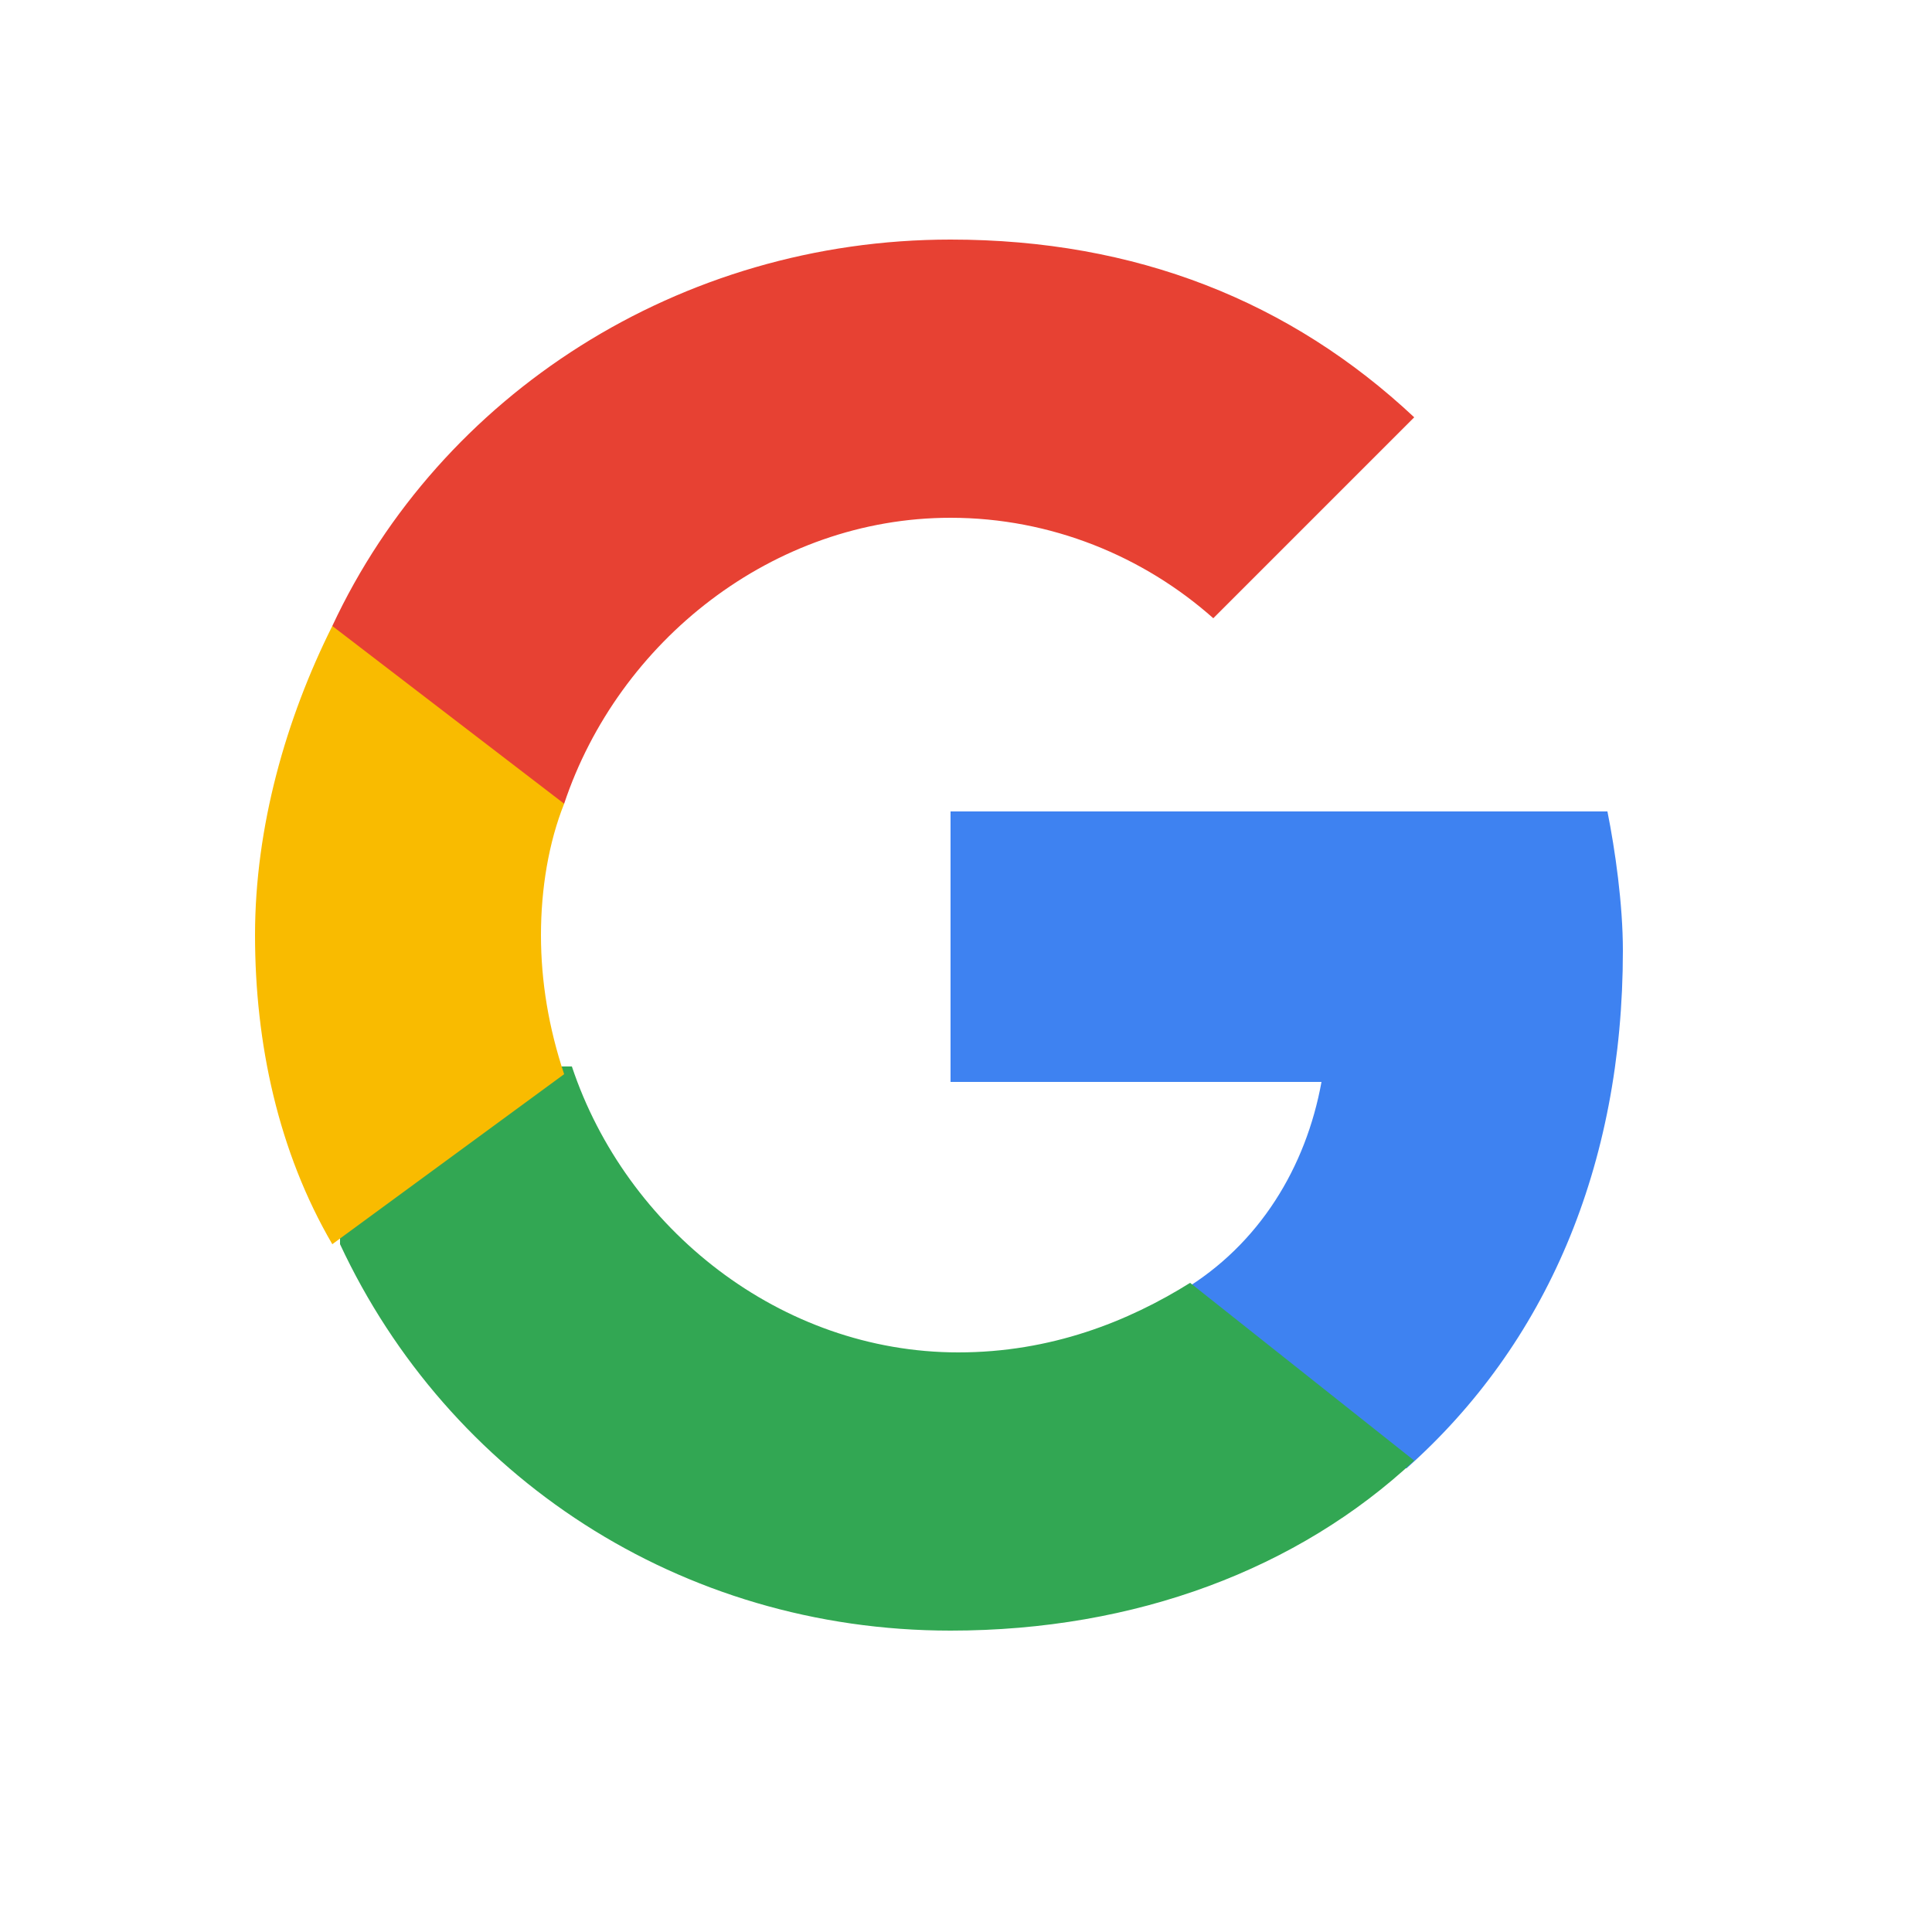
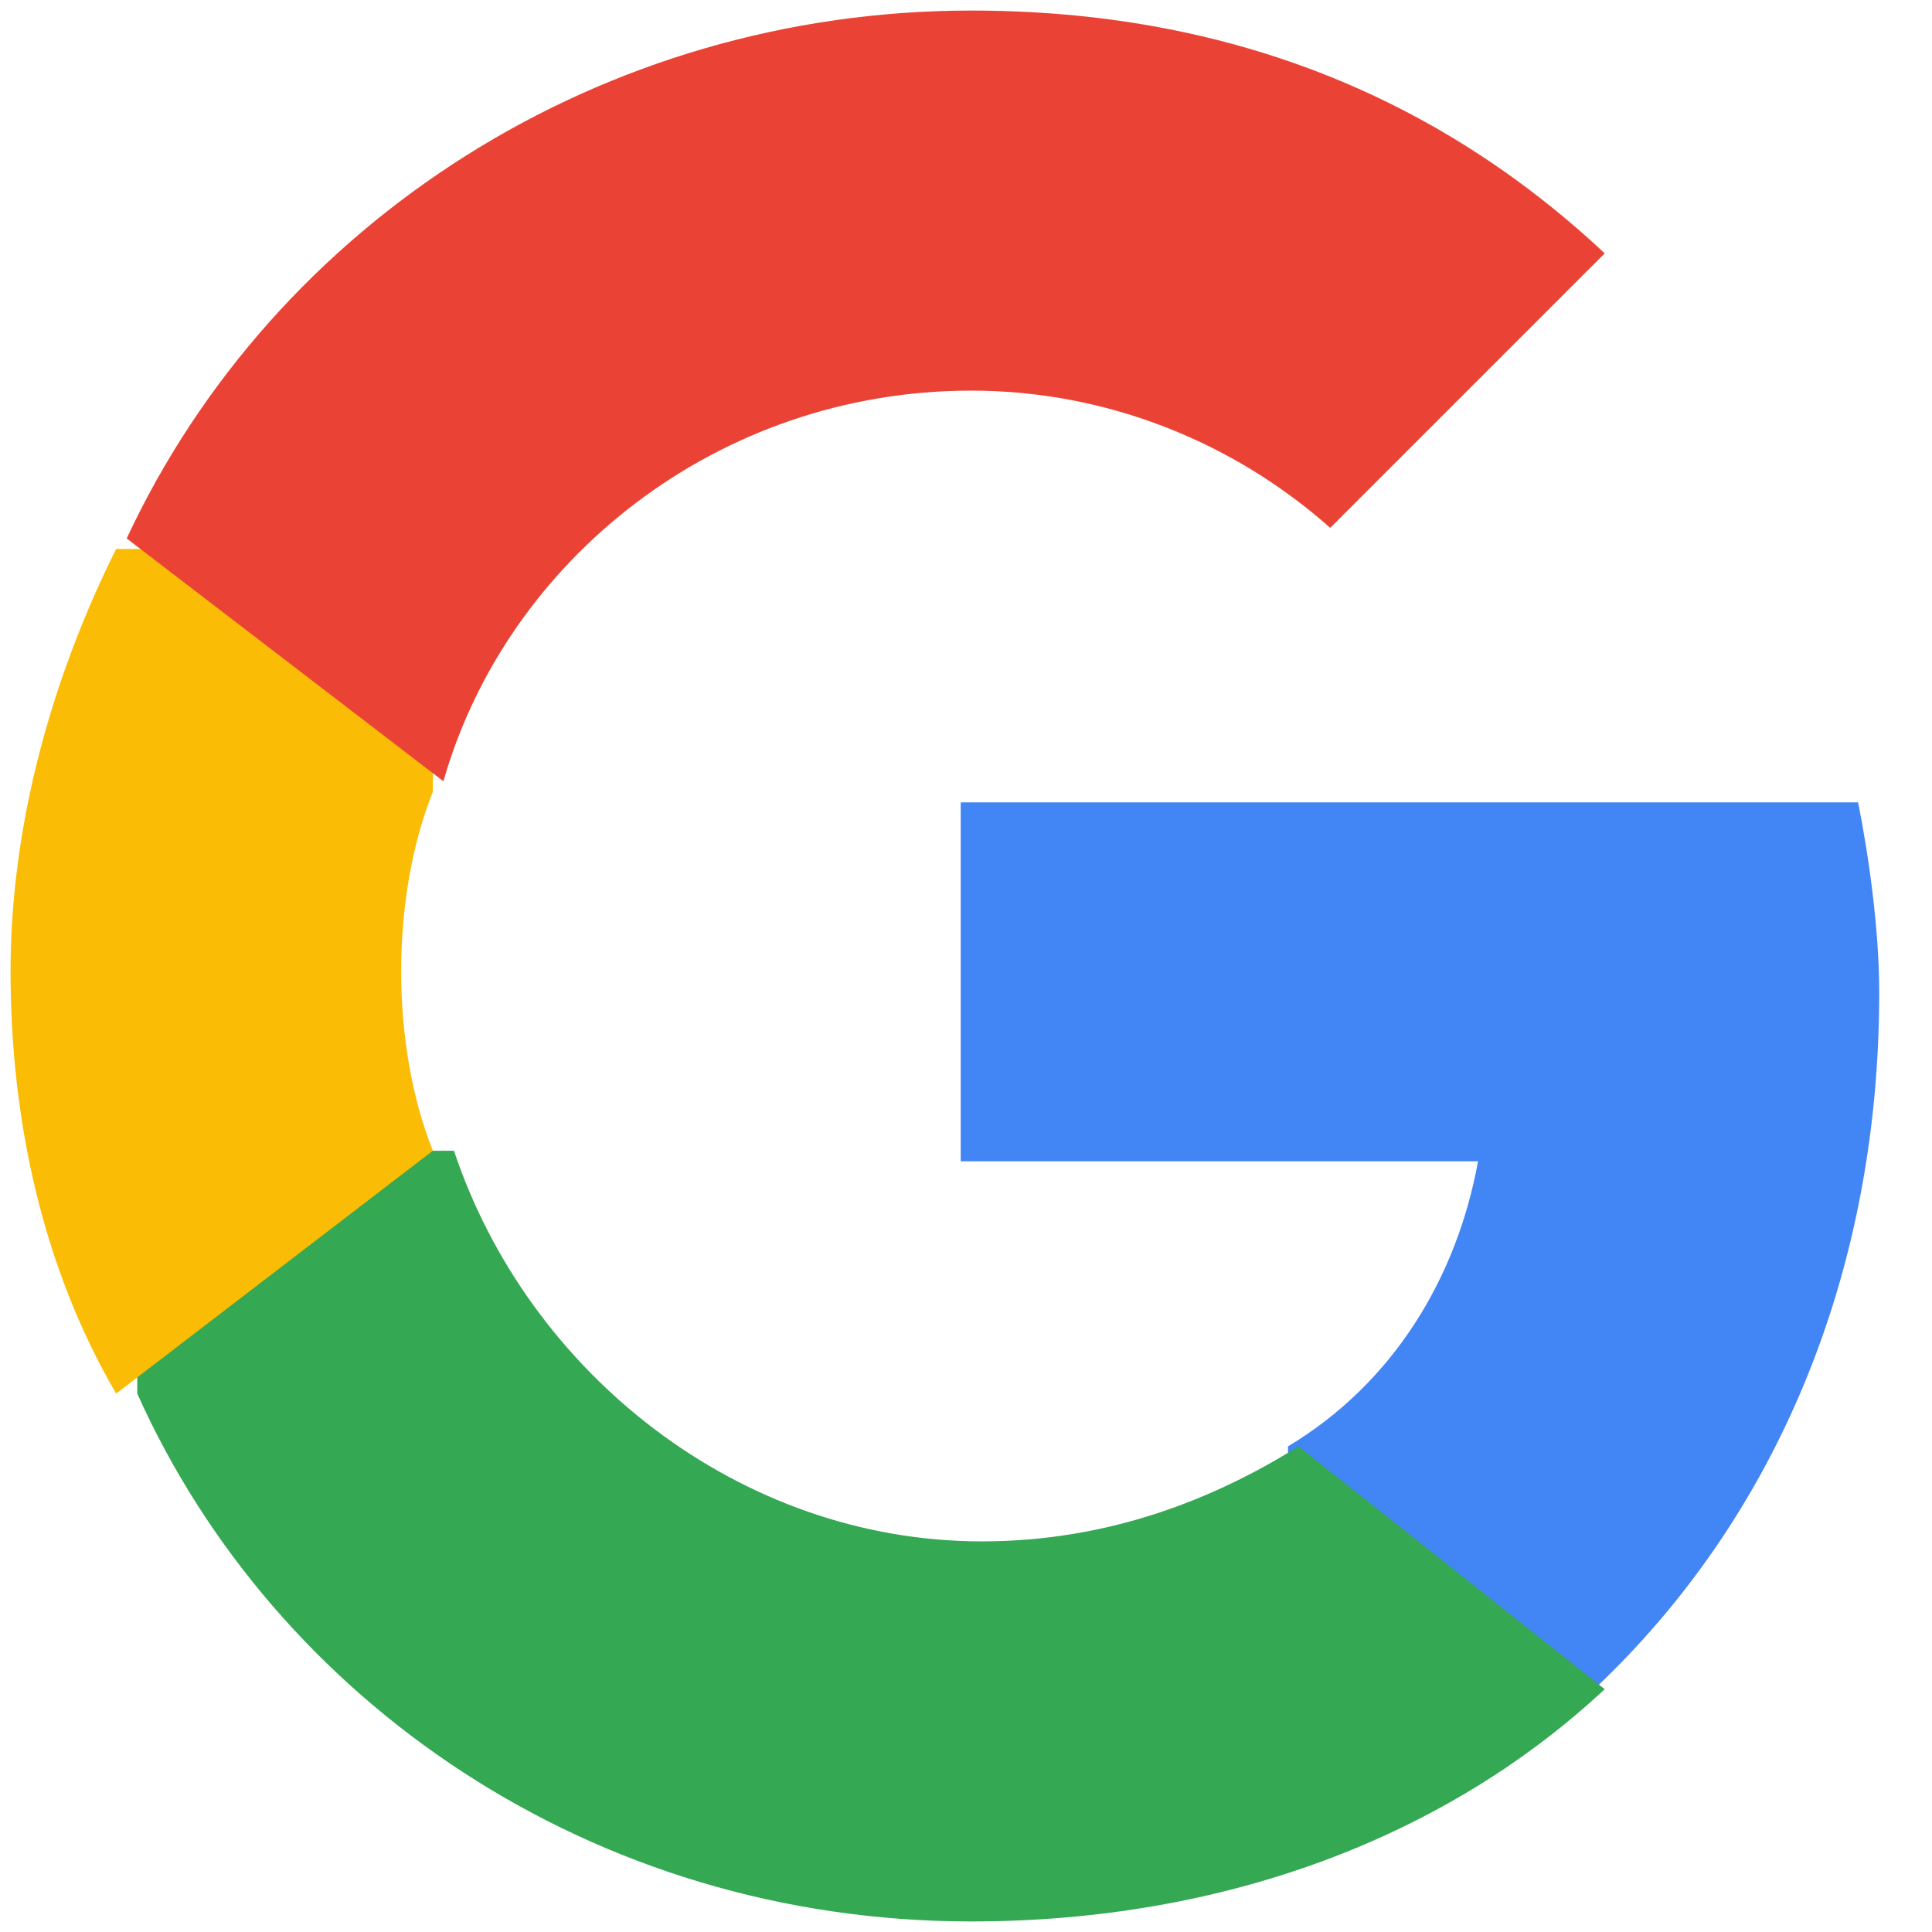
- <svg xmlns="http://www.w3.org/2000/svg" xmlns:xlink="http://www.w3.org/1999/xlink" version="1.1" id="Calque_1" x="0px" y="0px" viewBox="0 0 25 25" style="enable-background:new 0 0 25 25;" xml:space="preserve">
+ <svg xmlns="http://www.w3.org/2000/svg" version="1.1" id="Calque_1" x="0px" y="0px" viewBox="0 0 18.3 18.3" style="enable-background:new 0 0 18.3 18.3;" xml:space="preserve">
  <style type="text/css">
- 	.googlelogin-color1{clip-path:url(#SVGID_2_);fill:#3E82F1;}
- 	.googlelogin-color2{clip-path:url(#SVGID_4_);fill:#32A753;}
- 	.googlelogin-color3{clip-path:url(#SVGID_6_);fill:#F9BB00;}
- 	.googlelogin-color4{clip-path:url(#SVGID_8_);fill:#E74133;}
+ 	.google-login_color1{fill:#4285F4;}
+ 	.google-login_color2{fill:#34A853;}
+ 	.google-login_color3{fill:#FBBC05;}
+ 	.google-login_color4{fill:#EA4335;}
+ 	.google-login_color5{fill:none;}
</style>
-   <g>
-     <g>
-       <defs>
-         <path id="SVGID_1_" d="M21,12.3c0-0.6-0.1-1.3-0.2-1.8h-8.5V14h4.8c-0.2,1.1-0.8,2.1-1.8,2.7V19h2.9C20,17.4,21,15.1,21,12.3     L21,12.3L21,12.3z M21,12.3" />
-       </defs>
-       <clipPath id="SVGID_2_">
-         <use xlink:href="#SVGID_1_" style="overflow:visible;" />
-       </clipPath>
-       <rect x="7.3" y="5.5" class="googlelogin-color1" width="18.6" height="18.5" />
-     </g>
-     <g>
-       <defs>
-         <path id="SVGID_3_" d="M12.3,21.1c2.4,0,4.5-0.8,6-2.2l-2.9-2.3c-0.8,0.5-1.8,0.9-3,0.9c-2.3,0-4.3-1.6-5-3.7h-3v2.3     C5.8,19.1,8.8,21.1,12.3,21.1L12.3,21.1L12.3,21.1z M12.3,21.1" />
-       </defs>
-       <clipPath id="SVGID_4_">
-         <use xlink:href="#SVGID_3_" style="overflow:visible;" />
-       </clipPath>
-       <rect x="-0.7" y="8.9" class="googlelogin-color2" width="24" height="17.3" />
-     </g>
-     <g>
-       <defs>
-         <path id="SVGID_5_" d="M7.3,13.9C7.1,13.3,7,12.7,7,12.1c0-0.6,0.1-1.2,0.3-1.7V8.1h-3c-0.6,1.2-1,2.6-1,4s0.3,2.8,1,4L7.3,13.9     L7.3,13.9L7.3,13.9z M7.3,13.9" />
-       </defs>
-       <clipPath id="SVGID_6_">
-         <use xlink:href="#SVGID_5_" style="overflow:visible;" />
-       </clipPath>
-       <rect x="-1.7" y="3.1" class="googlelogin-color3" width="14" height="18.1" />
-     </g>
-     <g>
-       <defs>
-         <path id="SVGID_7_" d="M12.3,6.7c1.3,0,2.5,0.5,3.4,1.3l2.6-2.6c-1.6-1.5-3.6-2.3-6-2.3c-3.5,0-6.6,2-8,5l3,2.3     C8,8.3,10,6.7,12.3,6.7L12.3,6.7L12.3,6.7z M12.3,6.7" />
-       </defs>
-       <clipPath id="SVGID_8_">
-         <use xlink:href="#SVGID_7_" style="overflow:visible;" />
-       </clipPath>
-       <rect x="-0.7" y="-1.9" class="googlelogin-color4" width="24.1" height="17.3" />
-     </g>
+   <g id="_x39_-PATCH" transform="translate(-608, -160)">
+ </g>
+   <g id="logo_googleg_48dp" transform="translate(15, 15)">
+     <path id="Shape" class="google-login_color1" d="M2.8-5.6c0-0.6-0.1-1.3-0.2-1.8h-8.5V-4H-1c-0.2,1.1-0.8,2.1-1.8,2.7V1   h2.9C1.8-0.6,2.8-2.9,2.8-5.6L2.8-5.6z" />
+     <path id="Shape_1_" class="google-login_color2" d="M-5.8,3.2c2.4,0,4.5-0.8,6-2.2l-2.9-2.3c-0.8,0.5-1.8,0.9-3,0.9   c-2.3,0-4.3-1.6-5-3.7h-3v2.3C-12.4,1.1-9.4,3.2-5.8,3.2L-5.8,3.2z" />
+     <path id="Shape_2_" class="google-login_color3" d="M-10.9-4.1c-0.2-0.5-0.3-1.1-0.3-1.7s0.1-1.2,0.3-1.7v-2.3h-3   c-0.6,1.2-1,2.6-1,4s0.3,2.8,1,4L-10.9-4.1L-10.9-4.1z" />
+     <path id="Shape_3_" class="google-login_color4" d="M-5.8-11.3c1.3,0,2.5,0.5,3.4,1.3l2.6-2.6c-1.6-1.5-3.6-2.3-6-2.3   c-3.5,0-6.6,2-8,5l3,2.3C-10.2-9.7-8.2-11.3-5.8-11.3L-5.8-11.3z" />
+     <path id="Shape_4_" class="google-login_color5" d="M-14.8-14.8h18v18h-18V-14.8z" />
  </g>
+   <g id="handles_square">
+ </g>
</svg>
